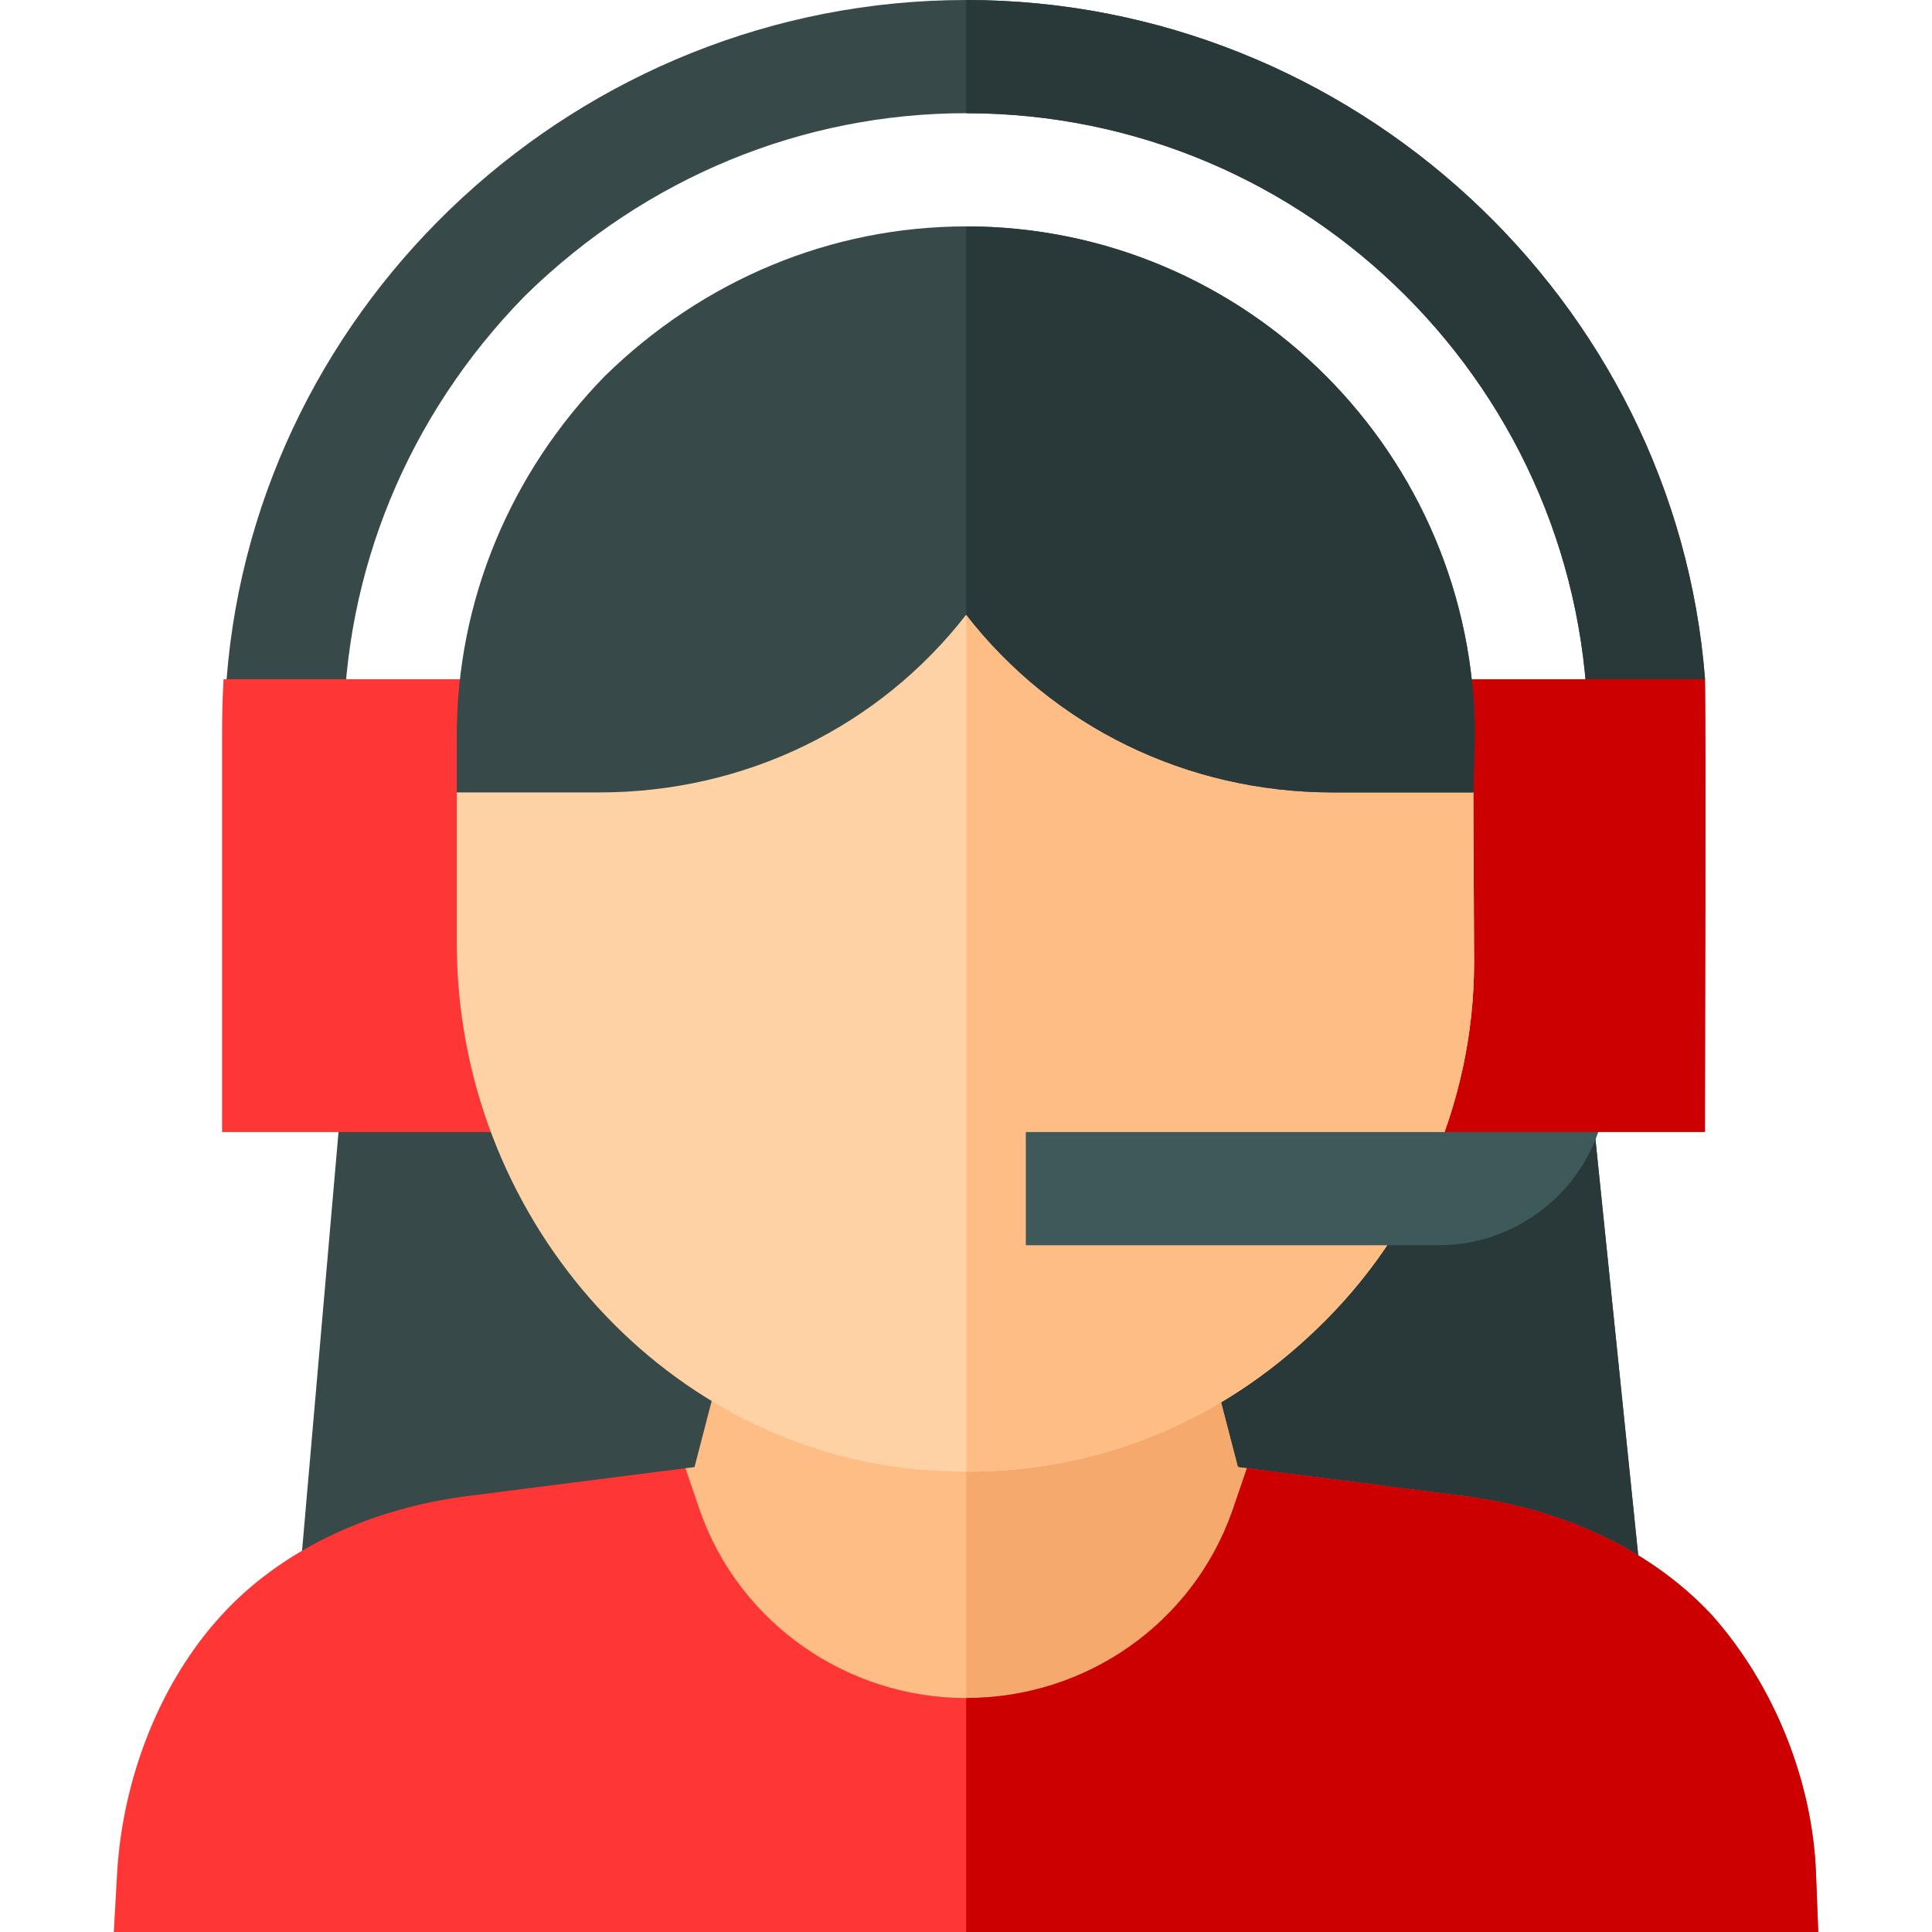
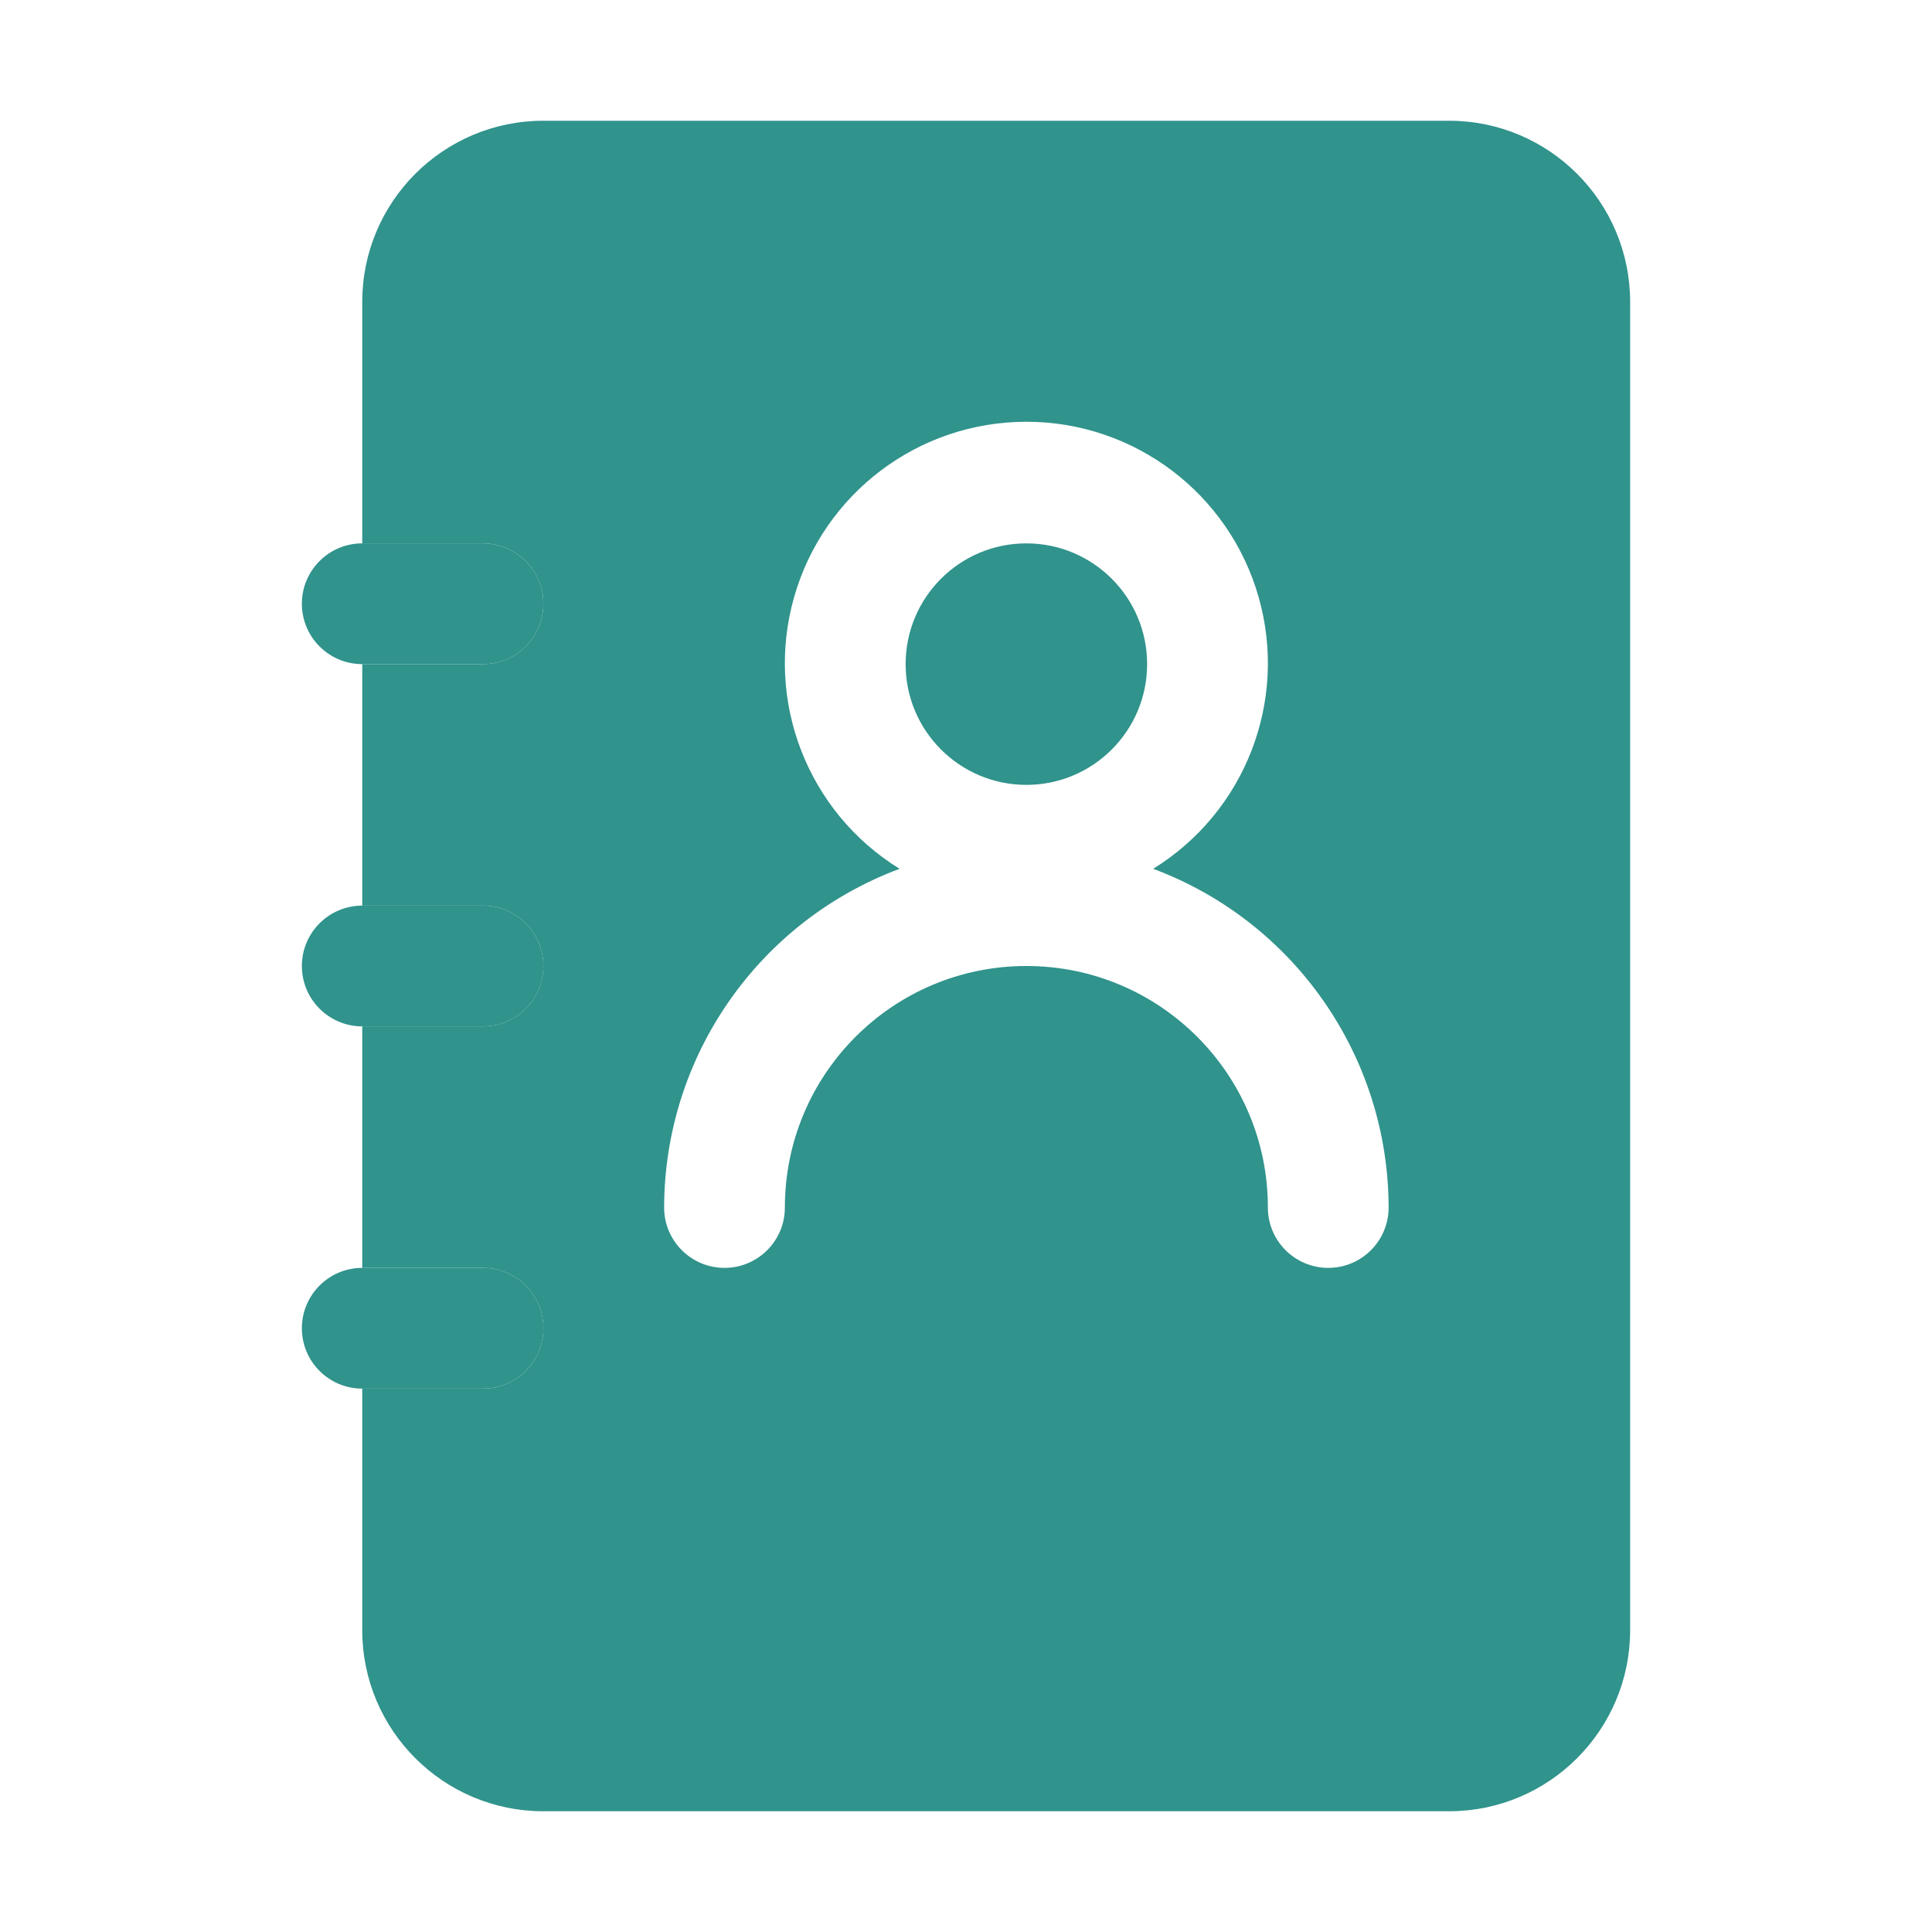
- <svg xmlns="http://www.w3.org/2000/svg" version="1.1" width="512" height="512" x="0" y="0" viewBox="0 0 512 512" style="enable-background:new 0 0 512 512" xml:space="preserve" class="">
+ <svg xmlns="http://www.w3.org/2000/svg" version="1.1" width="512" height="512" x="0" y="0" viewBox="0 0 32 32" style="enable-background:new 0 0 512 512" xml:space="preserve">
  <g>
-     <path d="M256.05 0C153.751 0 67.852 79.501 60.051 180l18.399 30h12.6v-15c0-43.455 16.99-84.78 47.84-116.363l.244-.25.25-.245C171.158 47.097 212.591 30 256.05 30c90.871 0 164.8 74.019 164.8 165v.4l-.389 14.6h10.789l20.601-30C444.05 79.501 358.349 0 256.05 0z" style="" fill="#384949" data-original="#384949" />
-     <path d="M256.05 0v30c90.871 0 164.8 74.019 164.8 165v.4l-.389 14.6h10.789l20.601-30C444.05 79.501 358.349 0 256.05 0z" style="" fill="#293939" data-original="#293939" />
-     <path d="m414.749 223.5-158.699 3-160.201 3.001L76.05 456.899l180 1.501 182.999 1.5-24.3-236.4z" style="" fill="#384949" data-original="#384949" />
-     <path d="m439.049 459.901-182.999-1.5V226.5l158.699-3z" style="" fill="#293939" data-original="#293939" />
-     <path d="M59.251 180c-.3 4.799-.401 9.901-.401 15v105h91.399V180H59.251z" style="" fill="#ff3636" data-original="#ff3636" />
-     <path d="M350.251 421.199C332.85 456.599 296.549 482 256.05 482c-37.8 0-72.299-22.4-90.601-54.5l16.201-38.401 2.399-.298L196.05 342.6l16.199 7.8c13.5 6.301 28.801 9.6 43.801 9.6 15 0 30.3-3.3 43.801-9.6l16.199-7.8 12.001 46.201 2.399.298 19.801 32.1z" style="" fill="#ffbd86" data-original="#ffbd86" />
-     <path d="M451.851 180H360.25v120h22.284l4.627 13.5L423.55 300h28.301s.3-115.201 0-120z" style="" fill="#cc0000" data-original="#cc0000" />
-     <path d="M350.251 421.199C332.85 456.599 296.549 482 256.05 482V360c15 0 30.3-3.3 43.801-9.6l16.199-7.8 12.001 46.201 2.399.298 19.801 32.1z" style="" fill="#f6a96c" data-original="#f6a96c" />
-     <path d="m390.45 210 .2 45c0 38.101-16.399 74.399-44.599 99.901-24.901 22.8-56.1 35.099-89.7 35.099h-.3c-4.501 0-8.699-.3-13.2-.601-68.399-6.599-121.8-67.8-121.8-139.499V210l28.801-30h9c35.4 0 68.101-20.4 83.699-51.599l13.5-27.301 13.5 27.301C285.149 159.6 317.85 180 353.25 180h15.3l21.9 30z" style="" fill="#fed2a4" data-original="#fed2a4" />
-     <path d="m390.45 210 .2 45c0 38.101-16.399 74.399-44.599 99.901-24.901 22.8-56.1 35.099-89.7 35.099h-.3V101.1l13.5 27.301C285.149 159.6 317.85 180 353.25 180h15.3l21.9 30z" style="" fill="#ffbd86" data-original="#ffbd86" />
-     <path d="M256.05 60c-35.7 0-69.6 14.099-95.7 39.6-25.201 25.8-39.3 59.7-39.3 95.4v15h37.8c38.699 0 74.099-17.401 97.2-47.1 23.101 29.7 58.5 47.1 97.2 47.1h37.2l.4-15c0-74.399-60.4-135-134.8-135z" style="" fill="#384949" data-original="#384949" />
-     <path d="m390.85 195-.4 15h-37.2c-38.699 0-74.099-17.401-97.2-47.1V60c74.4 0 134.8 60.601 134.8 135z" style="" fill="#293939" data-original="#293939" />
-     <path d="M423.55 300c-6 17.401-22.8 30-42.299 30h-109.4v-30H423.55z" style="" fill="#3e5959" data-original="#3e5959" />
-     <path d="M481.25 496.399c-.901-24.3-11-49.699-27.499-68.299-15.601-16.8-38.401-27.9-64.801-31.501l-58.5-7.5-3.9 11.4c-10.5 29.702-38.7 49.501-70.5 49.501-31.5 0-60-19.799-70.499-49.501l-3.9-11.4-58.801 7.5c-26.1 3.602-48.9 14.702-64.2 31.501-16.5 17.999-26.1 43.4-27.599 67.999L30.149 512H481.85l-.6-15.601z" style="" fill="#ff3636" data-original="#ff3636" />
-     <path d="M481.851 512H256.05v-62c31.8 0 60-19.799 70.499-49.501l3.9-11.4 58.5 7.5c26.4 3.602 49.2 14.702 64.801 31.501 16.5 18.6 26.598 43.999 27.499 68.299l.602 15.601z" style="" fill="#cc0000" data-original="#cc0000" />
+     <g data-name="Layer 2">
+       <path fill="#30938C" d="M24 2H9a3 3 0 0 0-3 3v4h2a1 1 0 0 1 0 2H6v4h2a1 1 0 0 1 0 2H6v4h2a1 1 0 0 1 0 2H6v4a3 3 0 0 0 3 3h15a3 3 0 0 0 3-3V5a3 3 0 0 0-3-3zm-2 19a1 1 0 0 1-1-1 4 4 0 0 0-8 0 1 1 0 0 1-2 0 6 6 0 0 1 3.9-5.61 4 4 0 1 1 4.2 0A6 6 0 0 1 23 20a1 1 0 0 1-1 1z" opacity="1" data-original="#2896d3" />
+       <path fill="#30938C" d="M19 11a2 2 0 1 1-2-2 2 2 0 0 1 2 2zM9 10a1 1 0 0 0-1-1H6a1 1 0 0 0 0 2h2a1 1 0 0 0 1-1zm-1 7H6a1 1 0 0 1 0-2h2a1 1 0 0 1 0 2zm0 6H6a1 1 0 0 1 0-2h2a1 1 0 0 1 0 2z" opacity="1" data-original="#00293b" />
+     </g>
  </g>
</svg>
